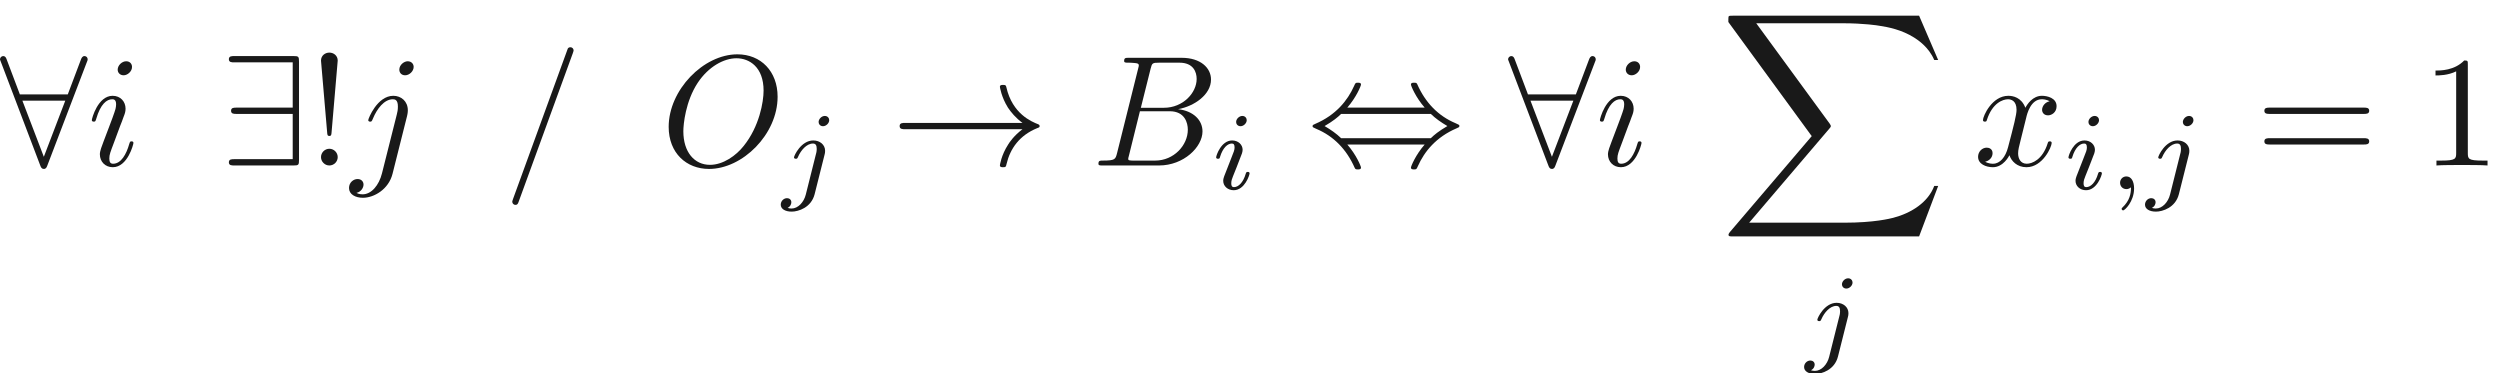
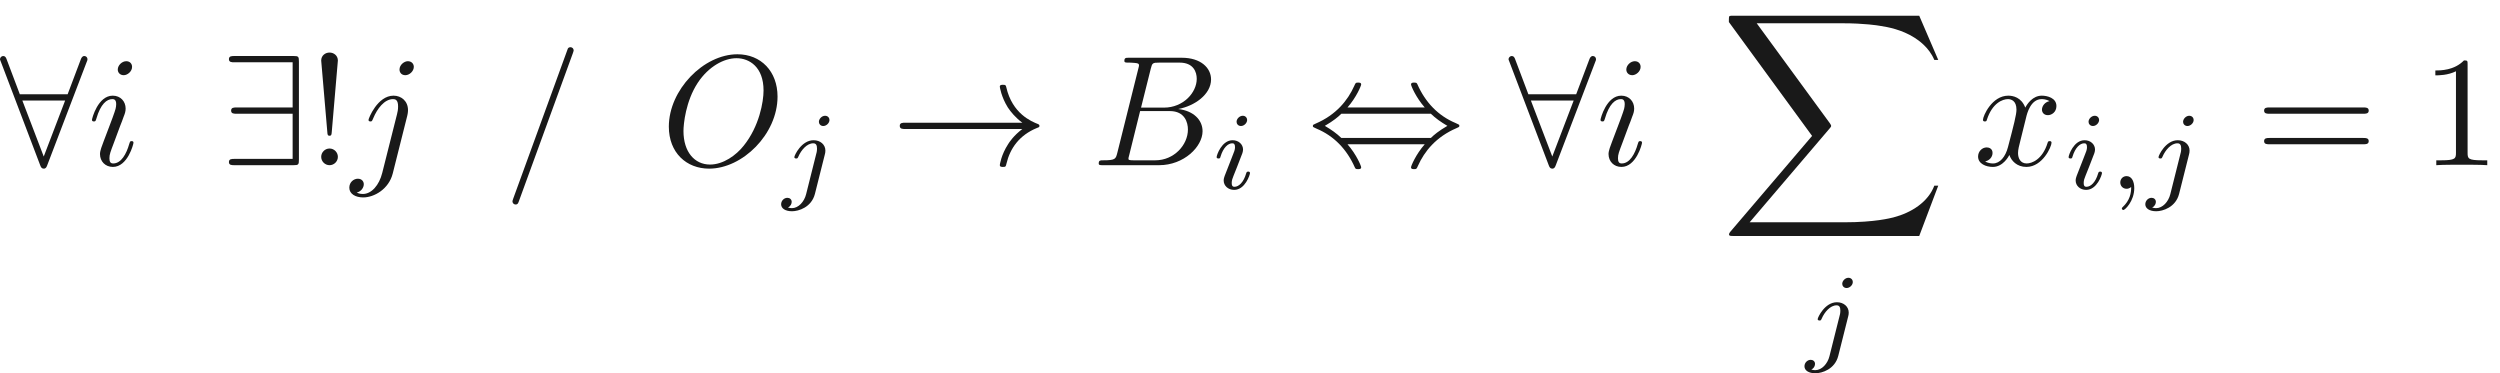
- <svg xmlns="http://www.w3.org/2000/svg" xmlns:ns1="http://github.com/leegao/readme2tex/" xmlns:xlink="http://www.w3.org/1999/xlink" height="23.563pt" ns1:offset="0" version="1.1" viewBox="61.044 -60.539 157.988 23.563" width="157.988pt">
+ <svg xmlns="http://www.w3.org/2000/svg" xmlns:ns1="http://github.com/leegao/readme2tex/" xmlns:xlink="http://www.w3.org/1999/xlink" height="23.571pt" ns1:offset="0" version="1.1" viewBox="61.044 -60.543 158.32 23.571" width="158.32pt">
  <defs>
+     <path d="M12.613 13.948L13.818 10.76H13.569C13.181 11.796 12.125 12.473 10.979 12.772C10.77 12.822 9.793 13.081 7.88 13.081H1.873L6.944 7.133C7.014 7.054 7.034 7.024 7.034 6.974C7.034 6.954 7.034 6.924 6.964 6.824L2.321 0.478H7.781C9.116 0.478 10.022 0.618 10.112 0.638C10.65 0.717 11.517 0.887 12.304 1.385C12.553 1.544 13.23 1.993 13.569 2.8H13.818L12.613 0H0.837C0.608 0 0.598 0.01 0.568 0.07C0.558 0.1 0.558 0.289 0.558 0.399L5.828 7.611L0.667 13.659C0.568 13.778 0.568 13.828 0.568 13.838C0.568 13.948 0.658 13.948 0.837 13.948H12.613Z" id="g4-88" />
+     <path d="M1.471 -0.112C1.471 0.272 1.402 0.718 0.928 1.165C0.9 1.193 0.879 1.213 0.879 1.248C0.879 1.297 0.934 1.346 0.976 1.346C1.074 1.346 1.667 0.788 1.667 -0.042C1.667 -0.474 1.499 -0.802 1.179 -0.802C0.948 -0.802 0.781 -0.621 0.781 -0.404C0.781 -0.181 0.941 0 1.186 0C1.353 0 1.465 -0.112 1.471 -0.112Z" id="g2-59" />
+     <path d="M2.26 -4.359C2.26 -4.47 2.176 -4.624 1.981 -4.624C1.792 -4.624 1.59 -4.442 1.59 -4.24C1.59 -4.122 1.681 -3.975 1.869 -3.975C2.071 -3.975 2.26 -4.17 2.26 -4.359ZM0.837 -0.816C0.809 -0.725 0.774 -0.642 0.774 -0.523C0.774 -0.195 1.053 0.07 1.437 0.07C2.134 0.07 2.441 -0.893 2.441 -0.997C2.441 -1.088 2.35 -1.088 2.329 -1.088C2.232 -1.088 2.225 -1.046 2.197 -0.969C2.036 -0.411 1.73 -0.126 1.458 -0.126C1.318 -0.126 1.283 -0.216 1.283 -0.37C1.283 -0.53 1.332 -0.663 1.395 -0.816C1.465 -1.004 1.541 -1.193 1.618 -1.374C1.681 -1.541 1.932 -2.176 1.96 -2.26C1.981 -2.329 2.001 -2.413 2.001 -2.483C2.001 -2.81 1.723 -3.075 1.339 -3.075C0.649 -3.075 0.328 -2.127 0.328 -2.008C0.328 -1.918 0.425 -1.918 0.446 -1.918C0.544 -1.918 0.551 -1.953 0.572 -2.029C0.753 -2.629 1.06 -2.88 1.318 -2.88C1.43 -2.88 1.492 -2.824 1.492 -2.636C1.492 -2.476 1.451 -2.371 1.276 -1.939L0.837 -0.816Z" id="g2-105" />
+     <path d="M3.062 -4.359C3.062 -4.477 2.971 -4.624 2.783 -4.624C2.58 -4.624 2.392 -4.428 2.392 -4.24C2.392 -4.129 2.476 -3.975 2.671 -3.975C2.859 -3.975 3.062 -4.156 3.062 -4.359ZM1.583 0.342C1.465 0.823 1.095 1.227 0.683 1.227C0.593 1.227 0.509 1.213 0.432 1.186C0.614 1.102 0.669 0.934 0.669 0.83C0.669 0.663 0.537 0.572 0.398 0.572C0.181 0.572 0 0.76 0 0.983C0 1.248 0.272 1.423 0.69 1.423S1.925 1.172 2.141 0.321L2.769 -2.176C2.79 -2.253 2.803 -2.315 2.803 -2.42C2.803 -2.803 2.476 -3.075 2.057 -3.075C1.283 -3.075 0.837 -2.106 0.837 -2.008C0.837 -1.918 0.934 -1.918 0.955 -1.918C1.039 -1.918 1.046 -1.939 1.095 -2.043C1.269 -2.448 1.632 -2.88 2.036 -2.88C2.211 -2.88 2.273 -2.762 2.273 -2.538C2.273 -2.462 2.26 -2.364 2.253 -2.329L1.583 0.342Z" id="g2-106" />
+     <path d="M1.524 -2.082L1.913 -6.625C1.913 -6.954 1.644 -7.133 1.385 -7.133S0.857 -6.954 0.857 -6.625L1.245 -2.092C1.255 -1.943 1.265 -1.863 1.385 -1.863C1.484 -1.863 1.514 -1.913 1.524 -2.082ZM1.913 -0.528C1.913 -0.817 1.674 -1.056 1.385 -1.056S0.857 -0.817 0.857 -0.528S1.096 0 1.385 0S1.913 -0.239 1.913 -0.528Z" id="g3-33" />
+     <path d="M2.929 -6.376C2.929 -6.615 2.929 -6.635 2.7 -6.635C2.082 -5.998 1.205 -5.998 0.887 -5.998V-5.689C1.086 -5.689 1.674 -5.689 2.192 -5.948V-0.787C2.192 -0.428 2.162 -0.309 1.265 -0.309H0.946V0C1.295 -0.03 2.162 -0.03 2.56 -0.03S3.826 -0.03 4.174 0V-0.309H3.856C2.959 -0.309 2.929 -0.418 2.929 -0.787V-6.376Z" id="g3-49" />
+     <path d="M6.844 -3.258C6.994 -3.258 7.183 -3.258 7.183 -3.457S6.994 -3.656 6.854 -3.656H0.887C0.747 -3.656 0.558 -3.656 0.558 -3.457S0.747 -3.258 0.897 -3.258H6.844ZM6.854 -1.325C6.994 -1.325 7.183 -1.325 7.183 -1.524S6.994 -1.724 6.844 -1.724H0.897C0.747 -1.724 0.558 -1.724 0.558 -1.524S0.747 -1.325 0.887 -1.325H6.854Z" id="g3-61" />
+     <path d="M4.374 -7.093C4.423 -7.223 4.423 -7.263 4.423 -7.273C4.423 -7.382 4.334 -7.472 4.224 -7.472C4.154 -7.472 4.085 -7.442 4.055 -7.382L0.598 2.112C0.548 2.242 0.548 2.281 0.548 2.291C0.548 2.401 0.638 2.491 0.747 2.491C0.877 2.491 0.907 2.421 0.966 2.252L4.374 -7.093Z" id="g1-61" />
+     <path d="M1.594 -0.777C1.494 -0.389 1.474 -0.309 0.687 -0.309C0.518 -0.309 0.418 -0.309 0.418 -0.11C0.418 0 0.508 0 0.687 0H4.244C5.818 0 6.994 -1.176 6.994 -2.152C6.994 -2.869 6.416 -3.447 5.45 -3.557C6.486 -3.746 7.532 -4.483 7.532 -5.43C7.532 -6.167 6.874 -6.804 5.679 -6.804H2.331C2.142 -6.804 2.042 -6.804 2.042 -6.605C2.042 -6.496 2.132 -6.496 2.321 -6.496C2.341 -6.496 2.531 -6.496 2.7 -6.476C2.879 -6.456 2.969 -6.446 2.969 -6.316C2.969 -6.276 2.959 -6.247 2.929 -6.127L1.594 -0.777ZM3.098 -3.646L3.716 -6.117C3.806 -6.466 3.826 -6.496 4.254 -6.496H5.539C6.416 -6.496 6.625 -5.908 6.625 -5.469C6.625 -4.593 5.768 -3.646 4.553 -3.646H3.098ZM2.65 -0.309C2.511 -0.309 2.491 -0.309 2.431 -0.319C2.331 -0.329 2.301 -0.339 2.301 -0.418C2.301 -0.448 2.301 -0.468 2.351 -0.648L3.039 -3.427H4.922C5.878 -3.427 6.067 -2.69 6.067 -2.262C6.067 -1.275 5.181 -0.309 4.005 -0.309H2.65Z" id="g1-66" />
+     <path d="M7.372 -4.344C7.372 -5.948 6.316 -7.024 4.832 -7.024C2.68 -7.024 0.488 -4.762 0.488 -2.441C0.488 -0.787 1.604 0.219 3.039 0.219C5.151 0.219 7.372 -1.963 7.372 -4.344ZM3.098 -0.04C2.112 -0.04 1.415 -0.847 1.415 -2.162C1.415 -2.6 1.554 -4.055 2.321 -5.22C3.009 -6.257 3.985 -6.775 4.772 -6.775C5.589 -6.775 6.486 -6.217 6.486 -4.732C6.486 -4.015 6.217 -2.461 5.23 -1.235C4.752 -0.628 3.935 -0.04 3.098 -0.04Z" id="g1-79" />
+     <path d="M2.829 -6.227C2.829 -6.426 2.69 -6.585 2.461 -6.585C2.192 -6.585 1.923 -6.326 1.923 -6.057C1.923 -5.868 2.062 -5.699 2.301 -5.699C2.531 -5.699 2.829 -5.928 2.829 -6.227ZM2.072 -2.481C2.192 -2.77 2.192 -2.79 2.291 -3.059C2.371 -3.258 2.421 -3.397 2.421 -3.587C2.421 -4.035 2.102 -4.403 1.604 -4.403C0.667 -4.403 0.289 -2.959 0.289 -2.869C0.289 -2.77 0.389 -2.77 0.408 -2.77C0.508 -2.77 0.518 -2.79 0.568 -2.949C0.837 -3.885 1.235 -4.184 1.574 -4.184C1.654 -4.184 1.823 -4.184 1.823 -3.866C1.823 -3.656 1.753 -3.447 1.714 -3.347C1.634 -3.088 1.186 -1.933 1.026 -1.504C0.927 -1.245 0.797 -0.917 0.797 -0.707C0.797 -0.239 1.136 0.11 1.614 0.11C2.55 0.11 2.919 -1.335 2.919 -1.425C2.919 -1.524 2.829 -1.524 2.8 -1.524C2.7 -1.524 2.7 -1.494 2.65 -1.345C2.471 -0.717 2.142 -0.11 1.634 -0.11C1.465 -0.11 1.395 -0.209 1.395 -0.438C1.395 -0.687 1.455 -0.827 1.684 -1.435L2.072 -2.481Z" id="g1-105" />
+     <path d="M3.955 -6.227C3.955 -6.416 3.816 -6.585 3.577 -6.585C3.347 -6.585 3.049 -6.356 3.049 -6.057C3.049 -5.858 3.188 -5.699 3.417 -5.699C3.686 -5.699 3.955 -5.958 3.955 -6.227ZM1.953 0.498C1.763 1.255 1.285 1.823 0.727 1.823C0.667 1.823 0.518 1.823 0.339 1.733C0.638 1.664 0.787 1.405 0.787 1.205C0.787 1.046 0.677 0.857 0.408 0.857C0.159 0.857 -0.13 1.066 -0.13 1.425C-0.13 1.823 0.269 2.042 0.747 2.042C1.445 2.042 2.371 1.514 2.62 0.528L3.537 -3.118C3.587 -3.318 3.587 -3.457 3.587 -3.487C3.587 -4.055 3.168 -4.403 2.67 -4.403C1.654 -4.403 1.086 -2.959 1.086 -2.869C1.086 -2.77 1.186 -2.77 1.205 -2.77C1.295 -2.77 1.305 -2.78 1.385 -2.969C1.634 -3.577 2.092 -4.184 2.64 -4.184C2.78 -4.184 2.959 -4.144 2.959 -3.726C2.959 -3.497 2.929 -3.387 2.889 -3.218L1.953 0.498Z" id="g1-106" />
+     <path d="M3.328 -3.009C3.387 -3.268 3.616 -4.184 4.314 -4.184C4.364 -4.184 4.603 -4.184 4.812 -4.055C4.533 -4.005 4.334 -3.756 4.334 -3.517C4.334 -3.357 4.443 -3.168 4.712 -3.168C4.932 -3.168 5.25 -3.347 5.25 -3.746C5.25 -4.264 4.663 -4.403 4.324 -4.403C3.746 -4.403 3.397 -3.875 3.278 -3.646C3.029 -4.304 2.491 -4.403 2.202 -4.403C1.166 -4.403 0.598 -3.118 0.598 -2.869C0.598 -2.77 0.697 -2.77 0.717 -2.77C0.797 -2.77 0.827 -2.79 0.847 -2.879C1.186 -3.935 1.843 -4.184 2.182 -4.184C2.371 -4.184 2.72 -4.095 2.72 -3.517C2.72 -3.208 2.55 -2.54 2.182 -1.146C2.022 -0.528 1.674 -0.11 1.235 -0.11C1.176 -0.11 0.946 -0.11 0.737 -0.239C0.986 -0.289 1.205 -0.498 1.205 -0.777C1.205 -1.046 0.986 -1.126 0.837 -1.126C0.538 -1.126 0.289 -0.867 0.289 -0.548C0.289 -0.09 0.787 0.11 1.225 0.11C1.883 0.11 2.242 -0.588 2.271 -0.648C2.391 -0.279 2.75 0.11 3.347 0.11C4.374 0.11 4.941 -1.176 4.941 -1.425C4.941 -1.524 4.852 -1.524 4.822 -1.524C4.732 -1.524 4.712 -1.484 4.692 -1.415C4.364 -0.349 3.686 -0.11 3.367 -0.11C2.979 -0.11 2.819 -0.428 2.819 -0.767C2.819 -0.986 2.879 -1.205 2.989 -1.644L3.328 -3.009Z" id="g1-120" />
    <path d="M8.309 -2.291C7.761 -1.873 7.492 -1.465 7.412 -1.335C6.964 -0.648 6.884 -0.02 6.884 -0.01C6.884 0.11 7.004 0.11 7.083 0.11C7.253 0.11 7.263 0.09 7.303 -0.09C7.532 -1.066 8.12 -1.903 9.245 -2.361C9.365 -2.401 9.395 -2.421 9.395 -2.491S9.335 -2.59 9.315 -2.6C8.877 -2.77 7.671 -3.268 7.293 -4.941C7.263 -5.061 7.253 -5.091 7.083 -5.091C7.004 -5.091 6.884 -5.091 6.884 -4.971C6.884 -4.951 6.974 -4.324 7.392 -3.656C7.592 -3.357 7.88 -3.009 8.309 -2.69H0.907C0.727 -2.69 0.548 -2.69 0.548 -2.491S0.727 -2.291 0.907 -2.291H8.309Z" id="g0-33" />
    <path d="M2.531 -3.656C3.098 -4.304 3.397 -5.031 3.397 -5.111C3.397 -5.23 3.288 -5.23 3.198 -5.23C3.049 -5.23 3.049 -5.22 2.959 -5.021C2.55 -4.105 1.813 -3.188 0.508 -2.63C0.369 -2.57 0.339 -2.56 0.339 -2.491C0.339 -2.471 0.339 -2.451 0.349 -2.431C0.369 -2.411 0.379 -2.401 0.578 -2.311C1.674 -1.853 2.491 -1.006 2.999 0.149C3.039 0.239 3.078 0.249 3.198 0.249C3.288 0.249 3.397 0.249 3.397 0.13C3.397 0.05 3.098 -0.677 2.531 -1.325H7.422C6.854 -0.677 6.555 0.05 6.555 0.13C6.555 0.249 6.665 0.249 6.755 0.249C6.904 0.249 6.904 0.239 6.994 0.04C7.402 -0.877 8.139 -1.793 9.445 -2.351C9.584 -2.411 9.614 -2.421 9.614 -2.491C9.614 -2.511 9.614 -2.531 9.604 -2.55C9.584 -2.57 9.574 -2.58 9.375 -2.67C8.279 -3.128 7.462 -3.975 6.954 -5.131C6.914 -5.22 6.874 -5.23 6.755 -5.23C6.665 -5.23 6.555 -5.23 6.555 -5.111C6.555 -5.031 6.854 -4.304 7.422 -3.656H2.531ZM2.142 -1.724C1.843 -2.012 1.504 -2.252 1.096 -2.491C1.644 -2.809 1.943 -3.059 2.142 -3.258H7.811C8.11 -2.969 8.448 -2.73 8.857 -2.491C8.309 -2.172 8.01 -1.923 7.811 -1.724H2.142Z" id="g0-44" />
    <path d="M5.489 -6.535C5.539 -6.645 5.539 -6.665 5.539 -6.715C5.539 -6.814 5.46 -6.914 5.34 -6.914C5.21 -6.914 5.151 -6.795 5.111 -6.685L4.284 -4.493H1.255L0.428 -6.685C0.379 -6.824 0.329 -6.914 0.199 -6.914C0.1 -6.914 0 -6.814 0 -6.715C0 -6.695 0 -6.675 0.06 -6.535L2.54 -0.01C2.59 0.13 2.64 0.219 2.77 0.219C2.909 0.219 2.949 0.11 2.989 0.01L5.489 -6.535ZM1.415 -4.095H4.125L2.77 -0.548L1.415 -4.095Z" id="g0-56" />
    <path d="M4.981 -6.555C4.981 -6.884 4.951 -6.914 4.633 -6.914H0.897C0.727 -6.914 0.548 -6.914 0.548 -6.715S0.727 -6.516 0.897 -6.516H4.583V-3.656H1.036C0.867 -3.656 0.687 -3.656 0.687 -3.457S0.867 -3.258 1.036 -3.258H4.583V-0.399H0.897C0.727 -0.399 0.548 -0.399 0.548 -0.199S0.727 0 0.897 0H4.633C4.951 0 4.981 -0.03 4.981 -0.359V-6.555Z" id="g0-57" />
-     <path d="M1.471 -0.112C1.471 0.272 1.402 0.718 0.928 1.165C0.9 1.193 0.879 1.213 0.879 1.248C0.879 1.297 0.934 1.346 0.976 1.346C1.074 1.346 1.667 0.788 1.667 -0.042C1.667 -0.474 1.499 -0.802 1.179 -0.802C0.948 -0.802 0.781 -0.621 0.781 -0.404C0.781 -0.181 0.941 0 1.186 0C1.353 0 1.465 -0.112 1.471 -0.112Z" id="g2-59" />
-     <path d="M2.26 -4.359C2.26 -4.47 2.176 -4.624 1.981 -4.624C1.792 -4.624 1.59 -4.442 1.59 -4.24C1.59 -4.122 1.681 -3.975 1.869 -3.975C2.071 -3.975 2.26 -4.17 2.26 -4.359ZM0.837 -0.816C0.809 -0.725 0.774 -0.642 0.774 -0.523C0.774 -0.195 1.053 0.07 1.437 0.07C2.134 0.07 2.441 -0.893 2.441 -0.997C2.441 -1.088 2.35 -1.088 2.329 -1.088C2.232 -1.088 2.225 -1.046 2.197 -0.969C2.036 -0.411 1.73 -0.126 1.458 -0.126C1.318 -0.126 1.283 -0.216 1.283 -0.37C1.283 -0.53 1.332 -0.663 1.395 -0.816C1.465 -1.004 1.541 -1.193 1.618 -1.374C1.681 -1.541 1.932 -2.176 1.96 -2.26C1.981 -2.329 2.001 -2.413 2.001 -2.483C2.001 -2.81 1.723 -3.075 1.339 -3.075C0.649 -3.075 0.328 -2.127 0.328 -2.008C0.328 -1.918 0.425 -1.918 0.446 -1.918C0.544 -1.918 0.551 -1.953 0.572 -2.029C0.753 -2.629 1.06 -2.88 1.318 -2.88C1.43 -2.88 1.492 -2.824 1.492 -2.636C1.492 -2.476 1.451 -2.371 1.276 -1.939L0.837 -0.816Z" id="g2-105" />
-     <path d="M3.062 -4.359C3.062 -4.477 2.971 -4.624 2.783 -4.624C2.58 -4.624 2.392 -4.428 2.392 -4.24C2.392 -4.129 2.476 -3.975 2.671 -3.975C2.859 -3.975 3.062 -4.156 3.062 -4.359ZM1.583 0.342C1.465 0.823 1.095 1.227 0.683 1.227C0.593 1.227 0.509 1.213 0.432 1.186C0.614 1.102 0.669 0.934 0.669 0.83C0.669 0.663 0.537 0.572 0.398 0.572C0.181 0.572 0 0.76 0 0.983C0 1.248 0.272 1.423 0.69 1.423S1.925 1.172 2.141 0.321L2.769 -2.176C2.79 -2.253 2.803 -2.315 2.803 -2.42C2.803 -2.803 2.476 -3.075 2.057 -3.075C1.283 -3.075 0.837 -2.106 0.837 -2.008C0.837 -1.918 0.934 -1.918 0.955 -1.918C1.039 -1.918 1.046 -1.939 1.095 -2.043C1.269 -2.448 1.632 -2.88 2.036 -2.88C2.211 -2.88 2.273 -2.762 2.273 -2.538C2.273 -2.462 2.26 -2.364 2.253 -2.329L1.583 0.342Z" id="g2-106" />
-     <path d="M4.374 -7.093C4.423 -7.223 4.423 -7.263 4.423 -7.273C4.423 -7.382 4.334 -7.472 4.224 -7.472C4.154 -7.472 4.085 -7.442 4.055 -7.382L0.598 2.112C0.548 2.242 0.548 2.281 0.548 2.291C0.548 2.401 0.638 2.491 0.747 2.491C0.877 2.491 0.907 2.421 0.966 2.252L4.374 -7.093Z" id="g1-61" />
-     <path d="M1.594 -0.777C1.494 -0.389 1.474 -0.309 0.687 -0.309C0.518 -0.309 0.418 -0.309 0.418 -0.11C0.418 0 0.508 0 0.687 0H4.244C5.818 0 6.994 -1.176 6.994 -2.152C6.994 -2.869 6.416 -3.447 5.45 -3.557C6.486 -3.746 7.532 -4.483 7.532 -5.43C7.532 -6.167 6.874 -6.804 5.679 -6.804H2.331C2.142 -6.804 2.042 -6.804 2.042 -6.605C2.042 -6.496 2.132 -6.496 2.321 -6.496C2.341 -6.496 2.531 -6.496 2.7 -6.476C2.879 -6.456 2.969 -6.446 2.969 -6.316C2.969 -6.276 2.959 -6.247 2.929 -6.127L1.594 -0.777ZM3.098 -3.646L3.716 -6.117C3.806 -6.466 3.826 -6.496 4.254 -6.496H5.539C6.416 -6.496 6.625 -5.908 6.625 -5.469C6.625 -4.593 5.768 -3.646 4.553 -3.646H3.098ZM2.65 -0.309C2.511 -0.309 2.491 -0.309 2.431 -0.319C2.331 -0.329 2.301 -0.339 2.301 -0.418C2.301 -0.448 2.301 -0.468 2.351 -0.648L3.039 -3.427H4.922C5.878 -3.427 6.067 -2.69 6.067 -2.262C6.067 -1.275 5.181 -0.309 4.005 -0.309H2.65Z" id="g1-66" />
-     <path d="M7.372 -4.344C7.372 -5.948 6.316 -7.024 4.832 -7.024C2.68 -7.024 0.488 -4.762 0.488 -2.441C0.488 -0.787 1.604 0.219 3.039 0.219C5.151 0.219 7.372 -1.963 7.372 -4.344ZM3.098 -0.04C2.112 -0.04 1.415 -0.847 1.415 -2.162C1.415 -2.6 1.554 -4.055 2.321 -5.22C3.009 -6.257 3.985 -6.775 4.772 -6.775C5.589 -6.775 6.486 -6.217 6.486 -4.732C6.486 -4.015 6.217 -2.461 5.23 -1.235C4.752 -0.628 3.935 -0.04 3.098 -0.04Z" id="g1-79" />
-     <path d="M2.829 -6.227C2.829 -6.426 2.69 -6.585 2.461 -6.585C2.192 -6.585 1.923 -6.326 1.923 -6.057C1.923 -5.868 2.062 -5.699 2.301 -5.699C2.531 -5.699 2.829 -5.928 2.829 -6.227ZM2.072 -2.481C2.192 -2.77 2.192 -2.79 2.291 -3.059C2.371 -3.258 2.421 -3.397 2.421 -3.587C2.421 -4.035 2.102 -4.403 1.604 -4.403C0.667 -4.403 0.289 -2.959 0.289 -2.869C0.289 -2.77 0.389 -2.77 0.408 -2.77C0.508 -2.77 0.518 -2.79 0.568 -2.949C0.837 -3.885 1.235 -4.184 1.574 -4.184C1.654 -4.184 1.823 -4.184 1.823 -3.865C1.823 -3.656 1.753 -3.447 1.714 -3.347C1.634 -3.088 1.186 -1.933 1.026 -1.504C0.927 -1.245 0.797 -0.917 0.797 -0.707C0.797 -0.239 1.136 0.11 1.614 0.11C2.55 0.11 2.919 -1.335 2.919 -1.425C2.919 -1.524 2.829 -1.524 2.8 -1.524C2.7 -1.524 2.7 -1.494 2.65 -1.345C2.471 -0.717 2.142 -0.11 1.634 -0.11C1.465 -0.11 1.395 -0.209 1.395 -0.438C1.395 -0.687 1.455 -0.827 1.684 -1.435L2.072 -2.481Z" id="g1-105" />
-     <path d="M3.955 -6.227C3.955 -6.416 3.816 -6.585 3.577 -6.585C3.347 -6.585 3.049 -6.356 3.049 -6.057C3.049 -5.858 3.188 -5.699 3.417 -5.699C3.686 -5.699 3.955 -5.958 3.955 -6.227ZM1.953 0.498C1.763 1.255 1.285 1.823 0.727 1.823C0.667 1.823 0.518 1.823 0.339 1.734C0.638 1.664 0.787 1.405 0.787 1.205C0.787 1.046 0.677 0.857 0.408 0.857C0.159 0.857 -0.13 1.066 -0.13 1.425C-0.13 1.823 0.269 2.042 0.747 2.042C1.445 2.042 2.371 1.514 2.62 0.528L3.537 -3.118C3.587 -3.318 3.587 -3.457 3.587 -3.487C3.587 -4.055 3.168 -4.403 2.67 -4.403C1.654 -4.403 1.086 -2.959 1.086 -2.869C1.086 -2.77 1.186 -2.77 1.205 -2.77C1.295 -2.77 1.305 -2.78 1.385 -2.969C1.634 -3.577 2.092 -4.184 2.64 -4.184C2.78 -4.184 2.959 -4.144 2.959 -3.726C2.959 -3.497 2.929 -3.387 2.889 -3.218L1.953 0.498Z" id="g1-106" />
-     <path d="M3.328 -3.009C3.387 -3.268 3.616 -4.184 4.314 -4.184C4.364 -4.184 4.603 -4.184 4.812 -4.055C4.533 -4.005 4.334 -3.756 4.334 -3.517C4.334 -3.357 4.443 -3.168 4.712 -3.168C4.932 -3.168 5.25 -3.347 5.25 -3.746C5.25 -4.264 4.663 -4.403 4.324 -4.403C3.746 -4.403 3.397 -3.875 3.278 -3.646C3.029 -4.304 2.491 -4.403 2.202 -4.403C1.166 -4.403 0.598 -3.118 0.598 -2.869C0.598 -2.77 0.697 -2.77 0.717 -2.77C0.797 -2.77 0.827 -2.79 0.847 -2.879C1.186 -3.935 1.843 -4.184 2.182 -4.184C2.371 -4.184 2.72 -4.095 2.72 -3.517C2.72 -3.208 2.55 -2.54 2.182 -1.146C2.022 -0.528 1.674 -0.11 1.235 -0.11C1.176 -0.11 0.946 -0.11 0.737 -0.239C0.986 -0.289 1.205 -0.498 1.205 -0.777C1.205 -1.046 0.986 -1.126 0.837 -1.126C0.538 -1.126 0.289 -0.867 0.289 -0.548C0.289 -0.09 0.787 0.11 1.225 0.11C1.883 0.11 2.242 -0.588 2.271 -0.648C2.391 -0.279 2.75 0.11 3.347 0.11C4.374 0.11 4.941 -1.176 4.941 -1.425C4.941 -1.524 4.852 -1.524 4.822 -1.524C4.732 -1.524 4.712 -1.484 4.692 -1.415C4.364 -0.349 3.686 -0.11 3.367 -0.11C2.979 -0.11 2.819 -0.428 2.819 -0.767C2.819 -0.986 2.879 -1.205 2.989 -1.644L3.328 -3.009Z" id="g1-120" />
-     <path d="M1.524 -2.082L1.913 -6.625C1.913 -6.954 1.644 -7.133 1.385 -7.133S0.857 -6.954 0.857 -6.625L1.245 -2.092C1.255 -1.943 1.265 -1.863 1.385 -1.863C1.484 -1.863 1.514 -1.913 1.524 -2.082ZM1.913 -0.528C1.913 -0.817 1.674 -1.056 1.385 -1.056S0.857 -0.817 0.857 -0.528S1.096 0 1.385 0S1.913 -0.239 1.913 -0.528Z" id="g3-33" />
-     <path d="M2.929 -6.376C2.929 -6.615 2.929 -6.635 2.7 -6.635C2.082 -5.998 1.205 -5.998 0.887 -5.998V-5.689C1.086 -5.689 1.674 -5.689 2.192 -5.948V-0.787C2.192 -0.428 2.162 -0.309 1.265 -0.309H0.946V0C1.295 -0.03 2.162 -0.03 2.56 -0.03S3.826 -0.03 4.174 0V-0.309H3.856C2.959 -0.309 2.929 -0.418 2.929 -0.787V-6.376Z" id="g3-49" />
-     <path d="M6.844 -3.258C6.994 -3.258 7.183 -3.258 7.183 -3.457S6.994 -3.656 6.854 -3.656H0.887C0.747 -3.656 0.558 -3.656 0.558 -3.457S0.747 -3.258 0.897 -3.258H6.844ZM6.854 -1.325C6.994 -1.325 7.183 -1.325 7.183 -1.524S6.994 -1.724 6.844 -1.724H0.897C0.747 -1.724 0.558 -1.724 0.558 -1.524S0.747 -1.325 0.887 -1.325H6.854Z" id="g3-61" />
-     <path d="M12.613 13.948L13.818 10.76H13.569C13.181 11.796 12.124 12.473 10.979 12.772C10.77 12.822 9.793 13.081 7.88 13.081H1.873L6.944 7.133C7.014 7.054 7.034 7.024 7.034 6.974C7.034 6.954 7.034 6.924 6.964 6.824L2.321 0.478H7.781C9.116 0.478 10.022 0.618 10.112 0.638C10.65 0.717 11.517 0.887 12.304 1.385C12.553 1.544 13.23 1.993 13.569 2.8H13.818L12.613 0H0.837C0.608 0 0.598 0.01 0.568 0.07C0.558 0.1 0.558 0.289 0.558 0.399L5.828 7.611L0.667 13.659C0.568 13.778 0.568 13.828 0.568 13.838C0.568 13.948 0.658 13.948 0.837 13.948H12.613Z" id="g4-88" />
  </defs>
  <g fill-opacity="0.9" id="page1">
    <use x="61.044" y="-50.082" xlink:href="#g0-56" />
-     <use x="66.558" y="-50.082" xlink:href="#g1-105" />
-     <use x="74.959" y="-50.082" xlink:href="#g0-57" />
-     <use x="80.473" y="-50.082" xlink:href="#g3-33" />
-     <use x="83.23" y="-50.082" xlink:href="#g1-106" />
-     <use x="92.869" y="-50.082" xlink:href="#g1-61" />
-     <use x="102.813" y="-50.082" xlink:href="#g1-79" />
-     <use x="110.384" y="-48.588" xlink:href="#g2-106" />
-     <use x="117.349" y="-50.082" xlink:href="#g0-33" />
-     <use x="130.042" y="-50.082" xlink:href="#g1-66" />
-     <use x="137.571" y="-48.588" xlink:href="#g2-105" />
-     <use x="143.655" y="-50.082" xlink:href="#g0-44" />
-     <use x="156.348" y="-50.082" xlink:href="#g0-56" />
-     <use x="161.862" y="-50.082" xlink:href="#g1-105" />
-     <use x="169.709" y="-59.547" xlink:href="#g4-88" />
-     <use x="175.054" y="-38.328" xlink:href="#g2-106" />
-     <use x="185.76" y="-50.082" xlink:href="#g1-120" />
-     <use x="191.433" y="-48.588" xlink:href="#g2-105" />
-     <use x="194.241" y="-48.588" xlink:href="#g2-59" />
-     <use x="196.598" y="-48.588" xlink:href="#g2-106" />
-     <use x="203.583" y="-50.082" xlink:href="#g3-61" />
-     <use x="214.07" y="-50.082" xlink:href="#g3-49" />
+     <use x="66.579" y="-50.082" xlink:href="#g1-105" />
+     <use x="74.993" y="-50.082" xlink:href="#g0-57" />
+     <use x="80.528" y="-50.082" xlink:href="#g3-33" />
+     <use x="83.295" y="-50.082" xlink:href="#g1-106" />
+     <use x="92.949" y="-50.082" xlink:href="#g1-61" />
+     <use x="102.912" y="-50.082" xlink:href="#g1-79" />
+     <use x="110.511" y="-48.588" xlink:href="#g2-106" />
+     <use x="117.476" y="-50.082" xlink:href="#g0-33" />
+     <use x="130.206" y="-50.082" xlink:href="#g1-66" />
+     <use x="137.763" y="-48.588" xlink:href="#g2-105" />
+     <use x="143.847" y="-50.082" xlink:href="#g0-44" />
+     <use x="156.577" y="-50.082" xlink:href="#g0-56" />
+     <use x="162.112" y="-50.082" xlink:href="#g1-105" />
+     <use x="169.972" y="-59.547" xlink:href="#g4-88" />
+     <use x="175.317" y="-38.328" xlink:href="#g2-106" />
+     <use x="186.023" y="-50.082" xlink:href="#g1-120" />
+     <use x="191.717" y="-48.588" xlink:href="#g2-105" />
+     <use x="194.536" y="-48.588" xlink:href="#g2-59" />
+     <use x="196.902" y="-48.588" xlink:href="#g2-106" />
+     <use x="203.867" y="-50.082" xlink:href="#g3-61" />
+     <use x="214.383" y="-50.082" xlink:href="#g3-49" />
  </g>
</svg>
